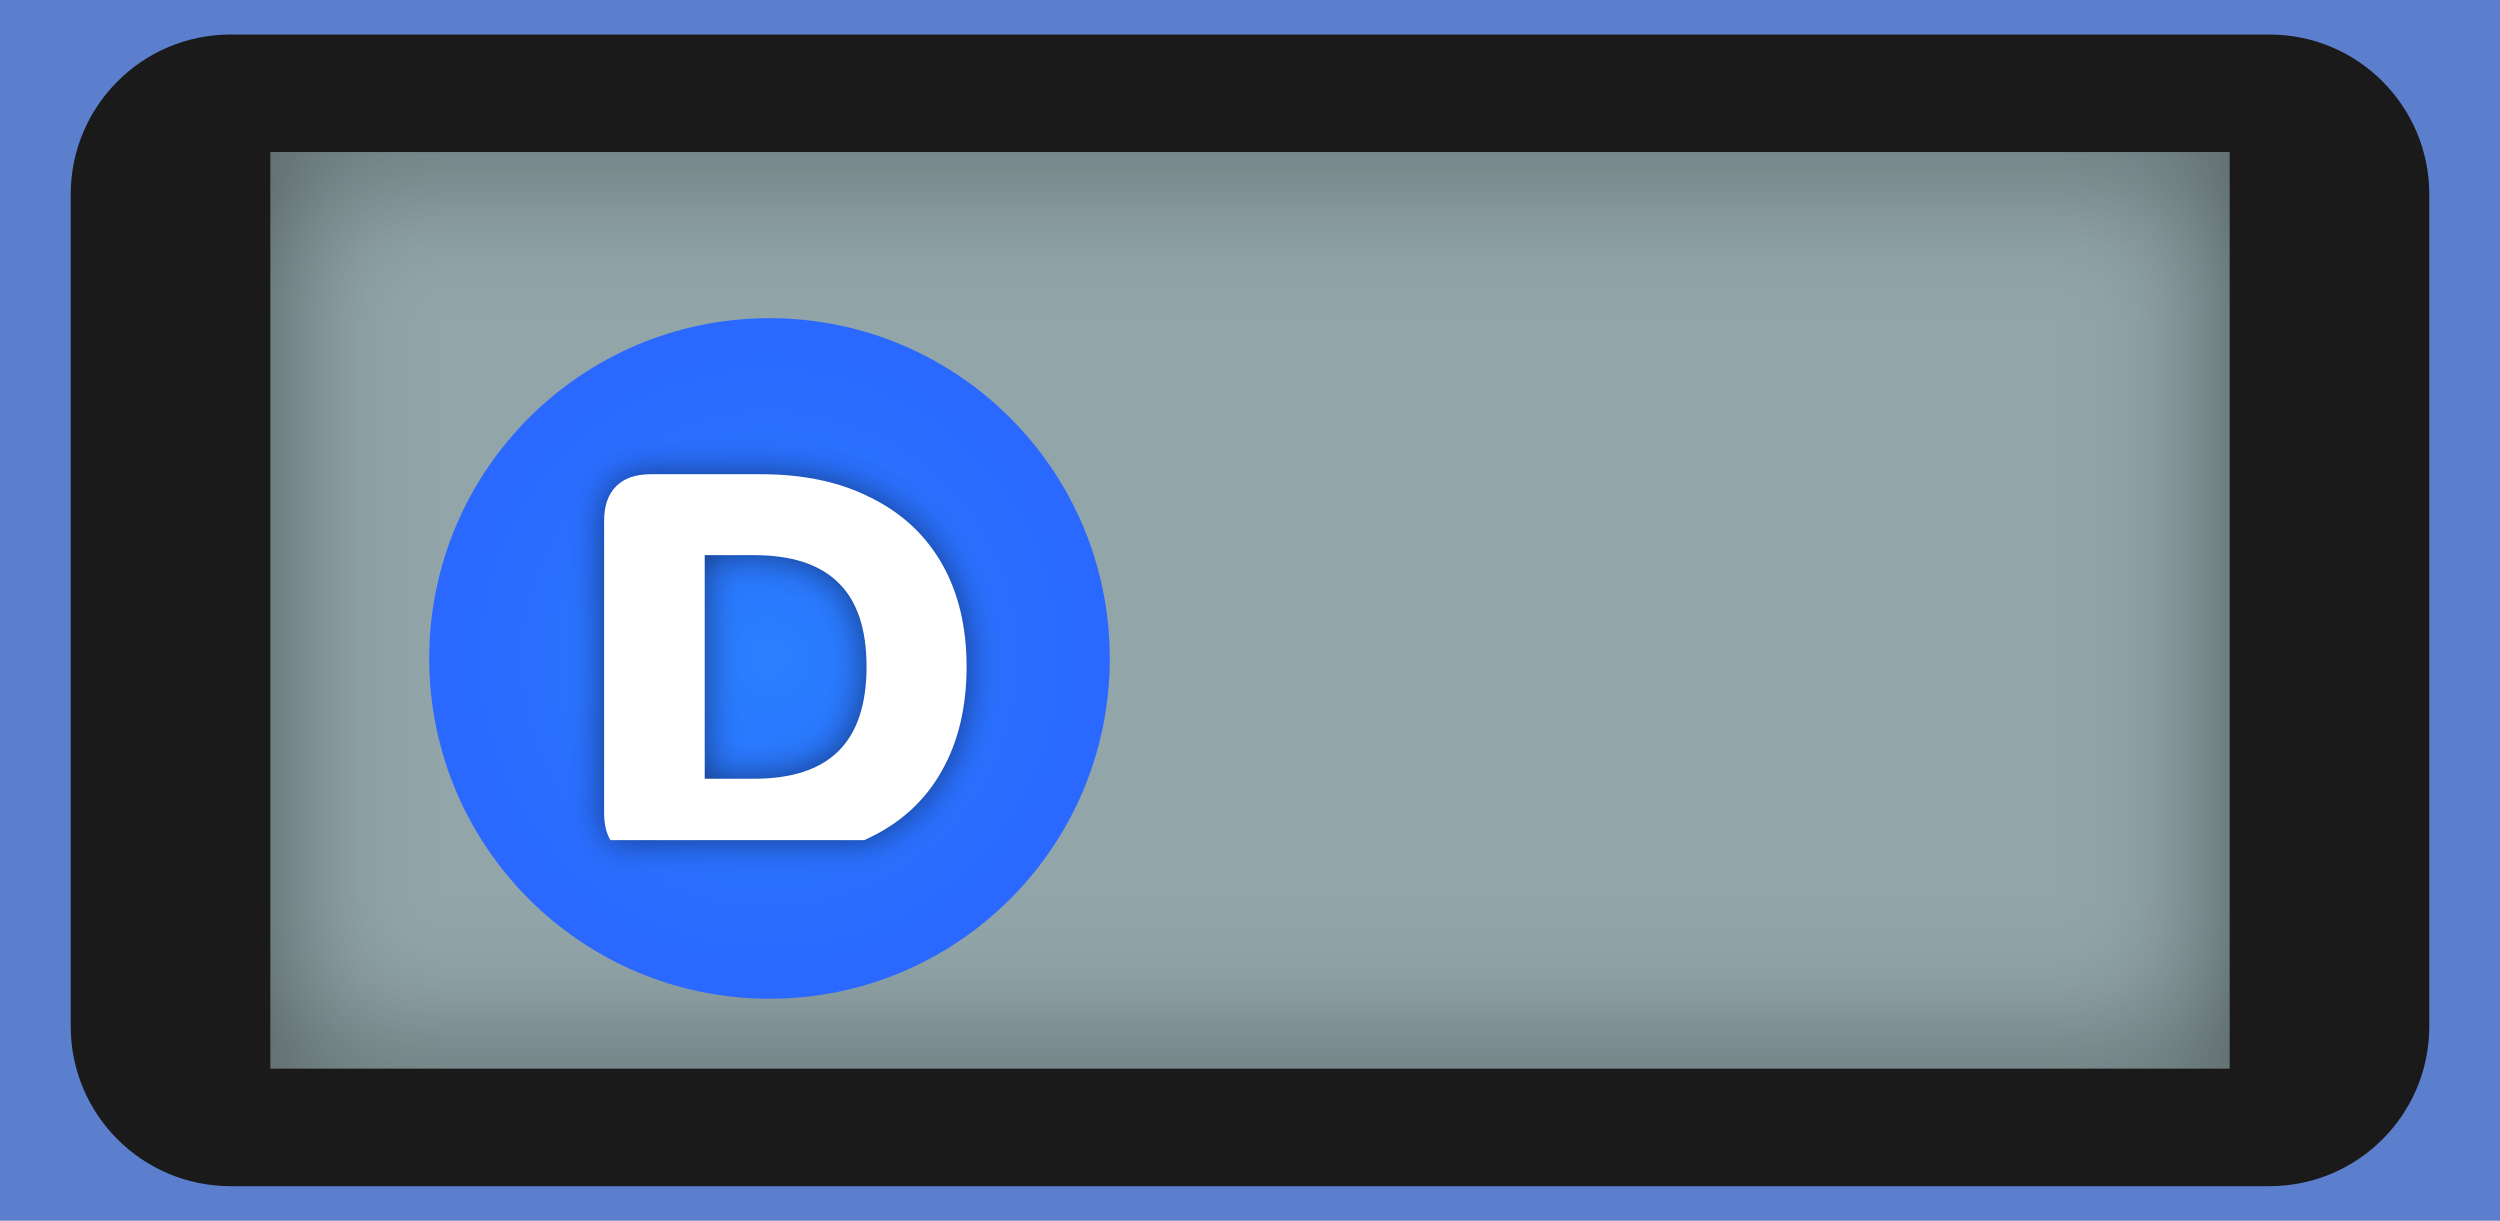
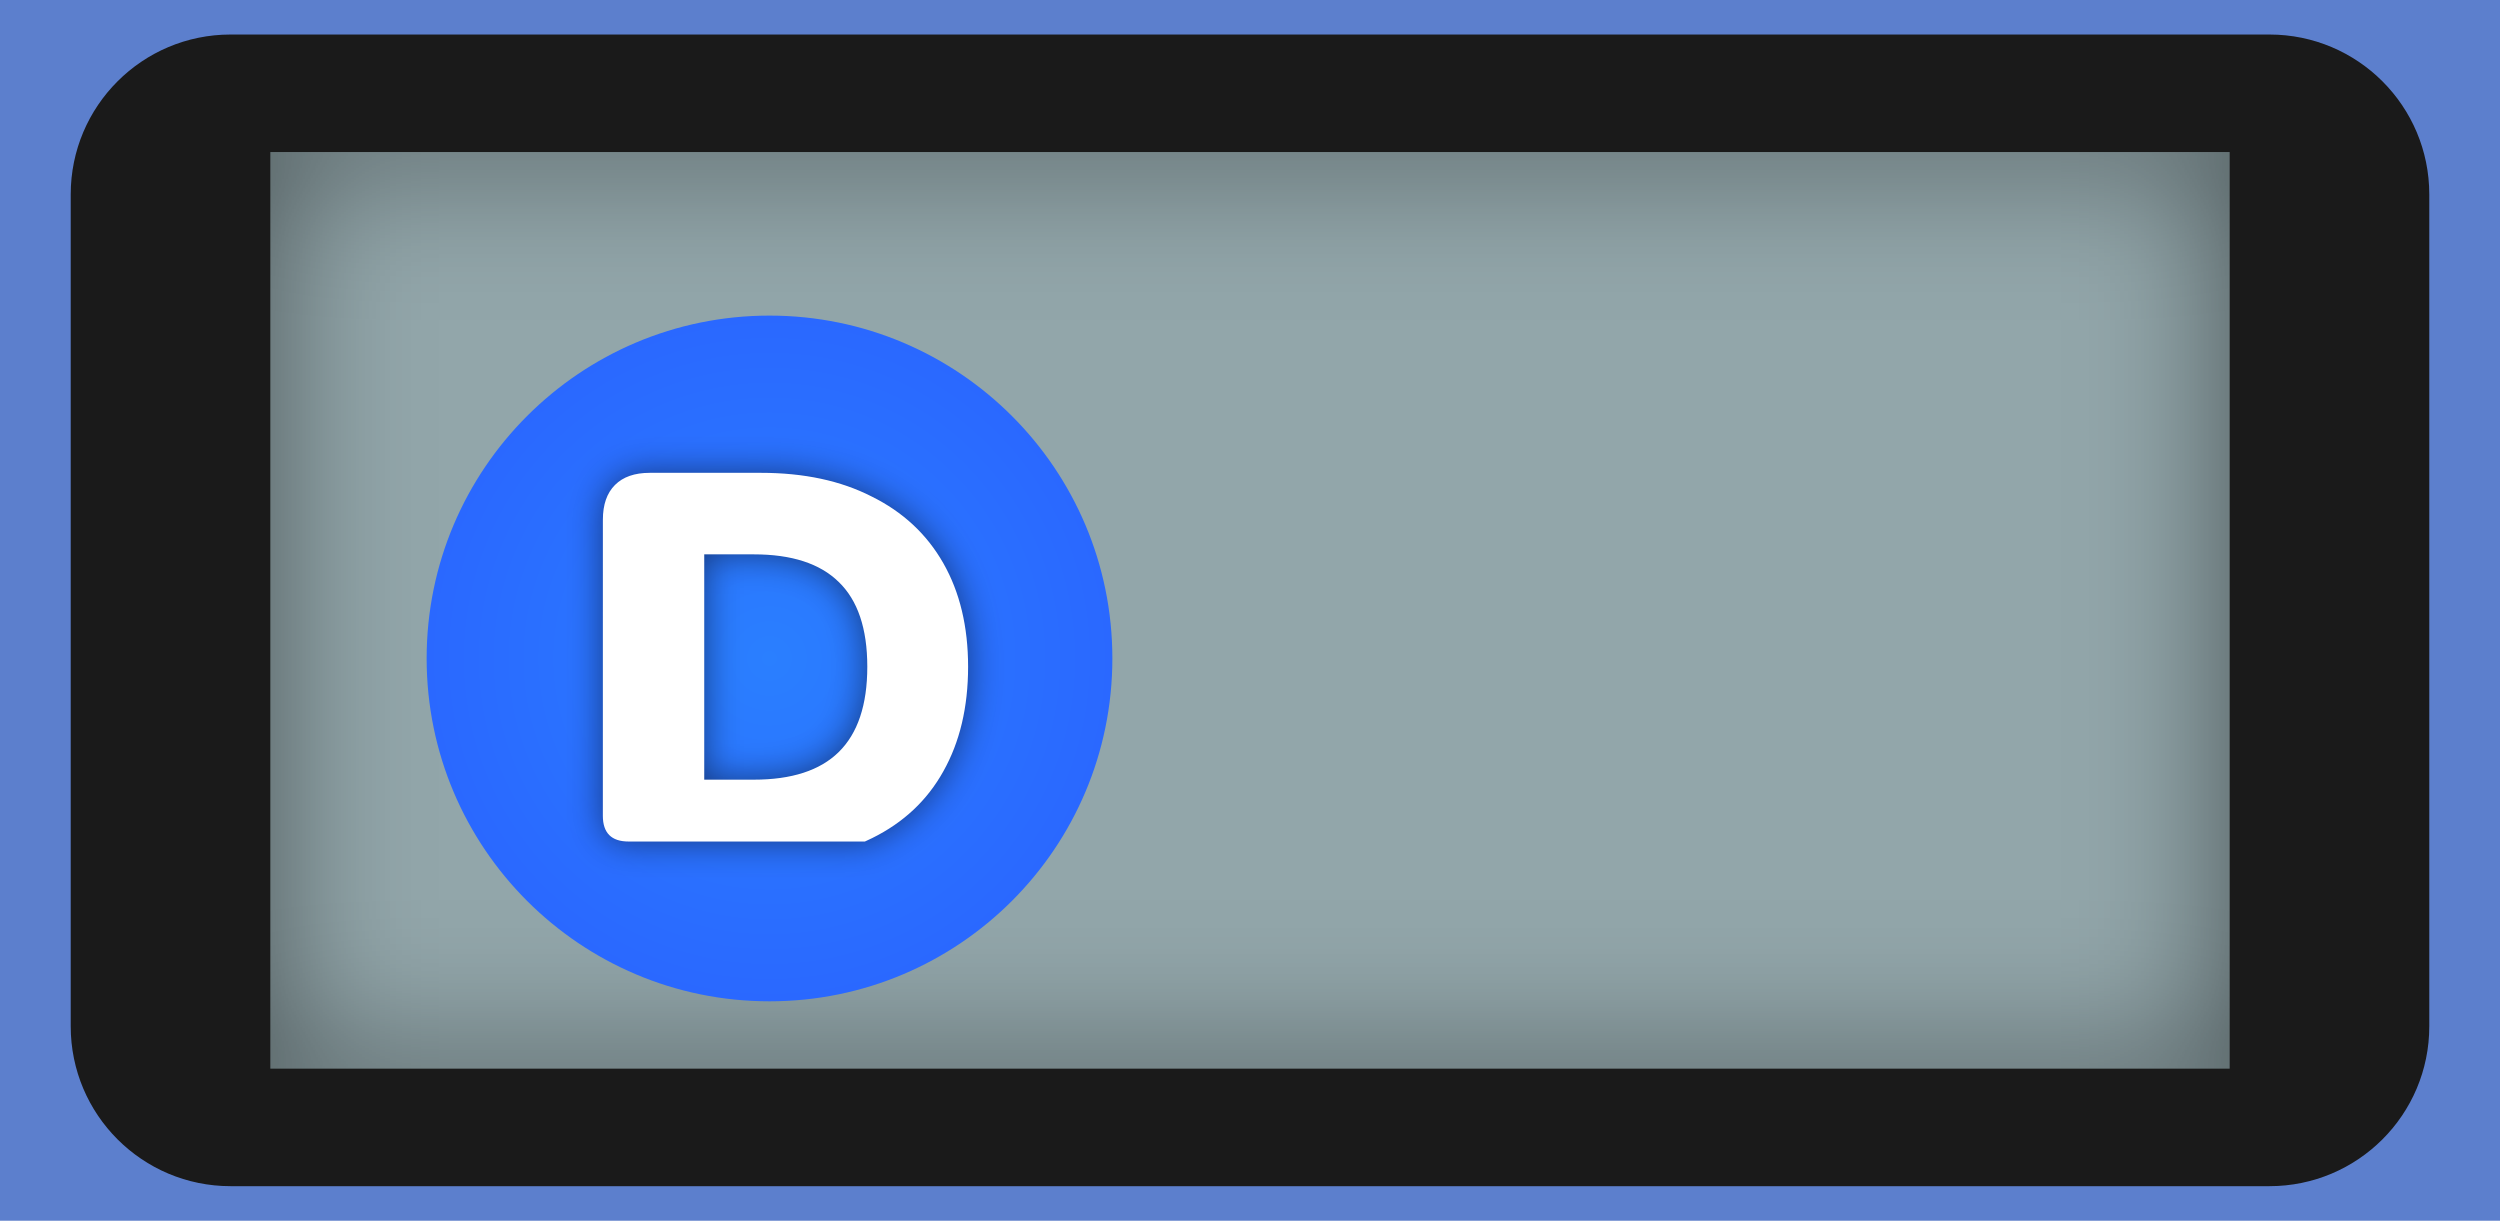
- <svg xmlns="http://www.w3.org/2000/svg" xmlns:xlink="http://www.w3.org/1999/xlink" width="1024" height="500" viewBox="0 0 270.933 132.292" version="1.1" id="svg8">
+ <svg xmlns="http://www.w3.org/2000/svg" width="1024" height="500" viewBox="0 0 270.933 132.292" version="1.1" id="svg8">
  <defs id="defs2">
-     <linearGradient id="linearGradient4542">
-       <stop style="stop-color:#2a7fff;stop-opacity:1" offset="0" id="stop4538" />
-       <stop style="stop-color:#2a68ff;stop-opacity:1" offset="1" id="stop4540" />
-     </linearGradient>
    <filter style="color-interpolation-filters:sRGB" id="filter4861">
      <feFlood flood-opacity="0.498" flood-color="rgb(0,0,0)" result="flood" id="feFlood4851" />
      <feComposite in="flood" in2="SourceGraphic" operator="in" result="composite1" id="feComposite4853" />
      <feGaussianBlur in="composite1" stdDeviation="1.4" result="blur" id="feGaussianBlur4855" />
      <feOffset dx="0" dy="0" result="offset" id="feOffset4857" />
      <feComposite in="SourceGraphic" in2="offset" operator="over" result="composite2" id="feComposite4859" />
    </filter>
    <filter style="color-interpolation-filters:sRGB" id="filter4909">
      <feFlood flood-opacity="0.498" flood-color="rgb(0,0,0)" result="flood" id="feFlood4899" />
      <feComposite in="flood" in2="SourceGraphic" operator="in" result="composite1" id="feComposite4901" />
      <feGaussianBlur in="composite1" stdDeviation="2.6" result="blur" id="feGaussianBlur4903" />
      <feOffset dx="0" dy="0" result="offset" id="feOffset4905" />
      <feComposite in="SourceGraphic" in2="offset" operator="over" result="composite2" id="feComposite4907" />
    </filter>
    <filter style="color-interpolation-filters:sRGB" id="filter4921">
      <feFlood flood-opacity="0.498" flood-color="rgb(0,0,0)" result="flood" id="feFlood4911" />
      <feComposite in="flood" in2="SourceGraphic" operator="in" result="composite1" id="feComposite4913" />
      <feGaussianBlur in="composite1" stdDeviation="4" result="blur" id="feGaussianBlur4915" />
      <feOffset dx="0" dy="0" result="offset" id="feOffset4917" />
      <feComposite in="SourceGraphic" in2="offset" operator="over" result="composite2" id="feComposite4919" />
    </filter>
    <filter style="color-interpolation-filters:sRGB" id="filter4933">
      <feFlood flood-opacity="0.498" flood-color="rgb(0,0,0)" result="flood" id="feFlood4923" />
      <feComposite in="flood" in2="SourceGraphic" operator="in" result="composite1" id="feComposite4925" />
      <feGaussianBlur in="composite1" stdDeviation="5.6" result="blur" id="feGaussianBlur4927" />
      <feOffset dx="0" dy="0" result="offset" id="feOffset4929" />
      <feComposite in="SourceGraphic" in2="offset" operator="over" result="composite2" id="feComposite4931" />
    </filter>
    <filter style="color-interpolation-filters:sRGB" id="filter4945">
      <feFlood flood-opacity="0.498" flood-color="rgb(0,0,0)" result="flood" id="feFlood4935" />
      <feComposite in="flood" in2="SourceGraphic" operator="in" result="composite1" id="feComposite4937" />
      <feGaussianBlur in="composite1" stdDeviation="7.4" result="blur" id="feGaussianBlur4939" />
      <feOffset dx="0" dy="0" result="offset" id="feOffset4941" />
      <feComposite in="SourceGraphic" in2="offset" operator="over" result="composite2" id="feComposite4943" />
    </filter>
    <filter style="color-interpolation-filters:sRGB" id="filter4957">
      <feFlood flood-opacity="0.498" flood-color="rgb(0,0,0)" result="flood" id="feFlood4947" />
      <feComposite in="flood" in2="SourceGraphic" operator="in" result="composite1" id="feComposite4949" />
      <feGaussianBlur in="composite1" stdDeviation="10" result="blur" id="feGaussianBlur4951" />
      <feOffset dx="0" dy="0" result="offset" id="feOffset4953" />
      <feComposite in="SourceGraphic" in2="offset" operator="over" result="composite2" id="feComposite4955" />
    </filter>
-     <radialGradient xlink:href="#linearGradient4542" id="radialGradient4959" gradientUnits="userSpaceOnUse" cx="261.924" cy="-119.94" fx="261.924" fy="-119.94" r="107.977" gradientTransform="translate(97.28611,297.2037)" />
    <filter style="color-interpolation-filters:sRGB;" id="filter4591">
      <feFlood flood-opacity="0.498" flood-color="rgb(0,0,0)" result="flood" id="feFlood4581" />
      <feComposite in="flood" in2="SourceGraphic" operator="out" result="composite1" id="feComposite4583" />
      <feGaussianBlur in="composite1" stdDeviation="8.5" result="blur" id="feGaussianBlur4585" />
      <feOffset dx="0" dy="0" result="offset" id="feOffset4587" />
      <feComposite in="offset" in2="SourceGraphic" operator="atop" result="composite2" id="feComposite4589" />
    </filter>
    <filter style="color-interpolation-filters:sRGB;" id="filter4647">
      <feFlood flood-opacity="0.498" flood-color="rgb(0,0,0)" result="flood" id="feFlood4637" />
      <feComposite in="flood" in2="SourceGraphic" operator="in" result="composite1" id="feComposite4639" />
      <feGaussianBlur in="composite1" stdDeviation="4.8" result="blur" id="feGaussianBlur4641" />
      <feOffset dx="0" dy="0" result="offset" id="feOffset4643" />
      <feComposite in="SourceGraphic" in2="offset" operator="over" result="composite2" id="feComposite4645" />
    </filter>
+     <filter color-interpolation-filters="sRGB" id="filter4933-6">
+       <feFlood id="feFlood4544" result="flood" flood-opacity=".498" flood-color="rgb(0,0,0)" />
+       <feComposite id="feComposite4546" result="composite1" operator="in" in2="SourceGraphic" in="flood" />
+       <feGaussianBlur id="feGaussianBlur4548" stdDeviation="5.6" result="blur" in="composite1" />
+       <feOffset id="feOffset4550" result="offset" dy="0" dx="0" />
+       <feComposite id="feComposite4552" result="composite2" in2="offset" in="SourceGraphic" />
+     </filter>
+     <radialGradient gradientUnits="userSpaceOnUse" gradientTransform="translate(486.77,295.66)" r="107.98" cy="-119.94" cx="261.92" id="radialGradient4590">
+       <stop id="stop4555" offset="0" stop-color="#2a7fff" />
+       <stop id="stop4557" offset="1" stop-color="#2a68ff" />
+     </radialGradient>
  </defs>
  <g id="layer1" transform="translate(0,-164.7083)">
    <rect style="fill:#5c7fcd;fill-opacity:1;fill-rule:evenodd;stroke:none;stroke-width:0.529;stroke-linecap:round;stroke-linejoin:round;stroke-miterlimit:4;stroke-dasharray:none;stroke-opacity:1" id="rect4649" width="270.933" height="132.292" x="0" y="164.708" />
    <rect ry="17.325" y="168.45" x="7.663" height="124.808" width="255.607" id="rect4551" style="fill:#1a1a1a;fill-opacity:1;fill-rule:evenodd;stroke:none;stroke-width:0.637;stroke-linecap:round;stroke-linejoin:round;stroke-miterlimit:4;stroke-dasharray:none;stroke-opacity:1" />
    <rect y="178.207" x="22.931" height="105.293" width="225.071" id="rect4553" style="fill:#92a6aa;fill-opacity:1;fill-rule:evenodd;stroke:none;stroke-width:0.737;stroke-linecap:round;stroke-linejoin:round;stroke-miterlimit:4;stroke-dasharray:none;stroke-opacity:1;filter:url(#filter4591)" transform="matrix(0.9434315,0,0,0.9434315,7.663151,13.05908)" />
-     <g id="g4963" transform="matrix(0.3415342,0,0,0.3415342,-39.28907,175.5265)">
-       <rect style="fill:url(#radialGradient4959);fill-opacity:1;fill-rule:evenodd;stroke:none;stroke-width:0.529;stroke-linecap:round;stroke-linejoin:round;stroke-miterlimit:4;stroke-dasharray:none;stroke-opacity:1" id="rect4773" width="215.954" height="215.954" x="251.233" y="69.286" ry="107.977" />
-       <path style="font-style:normal;font-variant:normal;font-weight:900;font-stretch:normal;font-size:192px;line-height:1.25;font-family:Nunito;-inkscape-font-specification:'Nunito Heavy';letter-spacing:0px;word-spacing:0px;fill:#ffffff;fill-opacity:1;stroke:none;stroke-width:0.904;filter:url(#filter4933)" d="m 321.478,118.803 c -4.742,0 -8.385,1.272 -10.929,3.817 -2.544,2.544 -3.817,6.188 -3.817,10.929 v 92.813 c 0,3.423 0.664,6.273 1.99,8.551 h 80.53 c 0.783,-0.35 1.555,-0.712 2.313,-1.091 9.831,-4.858 17.29,-11.855 22.379,-20.992 5.204,-9.252 7.807,-20.239 7.807,-32.962 0,-12.606 -2.602,-23.478 -7.807,-32.615 -5.204,-9.137 -12.722,-16.134 -22.553,-20.991 -9.715,-4.973 -21.338,-7.46 -34.87,-7.46 z m 17.175,25.675 h 15.613 c 11.912,0 20.818,2.891 26.716,8.674 6.014,5.783 9.021,14.688 9.021,26.716 0,12.028 -3.007,20.991 -9.021,26.89 -5.898,5.783 -14.804,8.674 -26.716,8.674 h -15.613 z" id="path4532" />
+     <g id="g4572" transform="matrix(0.3510972,0,0,0.3510972,46.23872,168.9505)">
+       <g id="g4570" transform="matrix(0.98015,0,0,0.98015,-246.25,17.422)">
+         <g id="g4568" transform="translate(-389.49,1.5425)">
+           <rect id="rect4564" ry="107.98" height="215.95" width="215.95" y="67.744" x="640.72" style="fill:url(#radialGradient4590);fill-rule:evenodd" />
+           <path id="path4566" d="m 704.31,233.37 h 74.429 c 0.783,-0.35 1.555,-0.712 2.313,-1.091 9.831,-4.857 17.29,-11.855 22.379,-20.992 5.205,-9.252 7.807,-20.239 7.807,-32.962 0,-12.606 -2.602,-23.478 -7.807,-32.615 -5.205,-9.137 -12.722,-16.134 -22.553,-20.991 -9.715,-4.973 -21.338,-7.46 -34.87,-7.46 h -35.043 c -4.742,0 -8.385,1.272 -10.929,3.817 -2.544,2.544 -3.816,6.188 -3.817,10.929 l -0.008,93.266 c 0,5.399 2.7,8.098 8.098,8.098 z m 23.831,-90.435 h 15.613 c 11.912,0 20.818,2.891 26.716,8.674 6.014,5.783 9.021,14.688 9.021,26.716 0,12.028 -3.007,20.991 -9.021,26.89 -5.898,5.783 -14.804,8.674 -26.716,8.674 h -15.613 z" style="fill:#ffffff;filter:url(#filter4933-6)" />
+         </g>
+       </g>
    </g>
    <flowRoot xml:space="preserve" id="flowRoot4593" style="font-style:normal;font-weight:normal;font-size:40px;line-height:1.25;font-family:sans-serif;letter-spacing:0px;word-spacing:0px;fill:#dddddd;fill-opacity:1;stroke:none;filter:url(#filter4647);" transform="matrix(0.2942404,0,0,0.2942404,-15.45279,178.6263)">
      <flowRegion id="flowRegion4595" style="fill:#dddddd;fill-opacity:1;">
        <rect id="rect4597" width="613.878" height="236.376" x="410.122" y="176.751" style="fill:#dddddd;fill-opacity:1;" />
      </flowRegion>
      <flowPara id="flowPara4599" style="font-style:normal;font-variant:normal;font-weight:900;font-stretch:normal;font-size:96px;font-family:Nunito;-inkscape-font-specification:'Nunito Heavy';fill:#dddddd;fill-opacity:1;">eskDroid</flowPara>
    </flowRoot>
  </g>
</svg>
